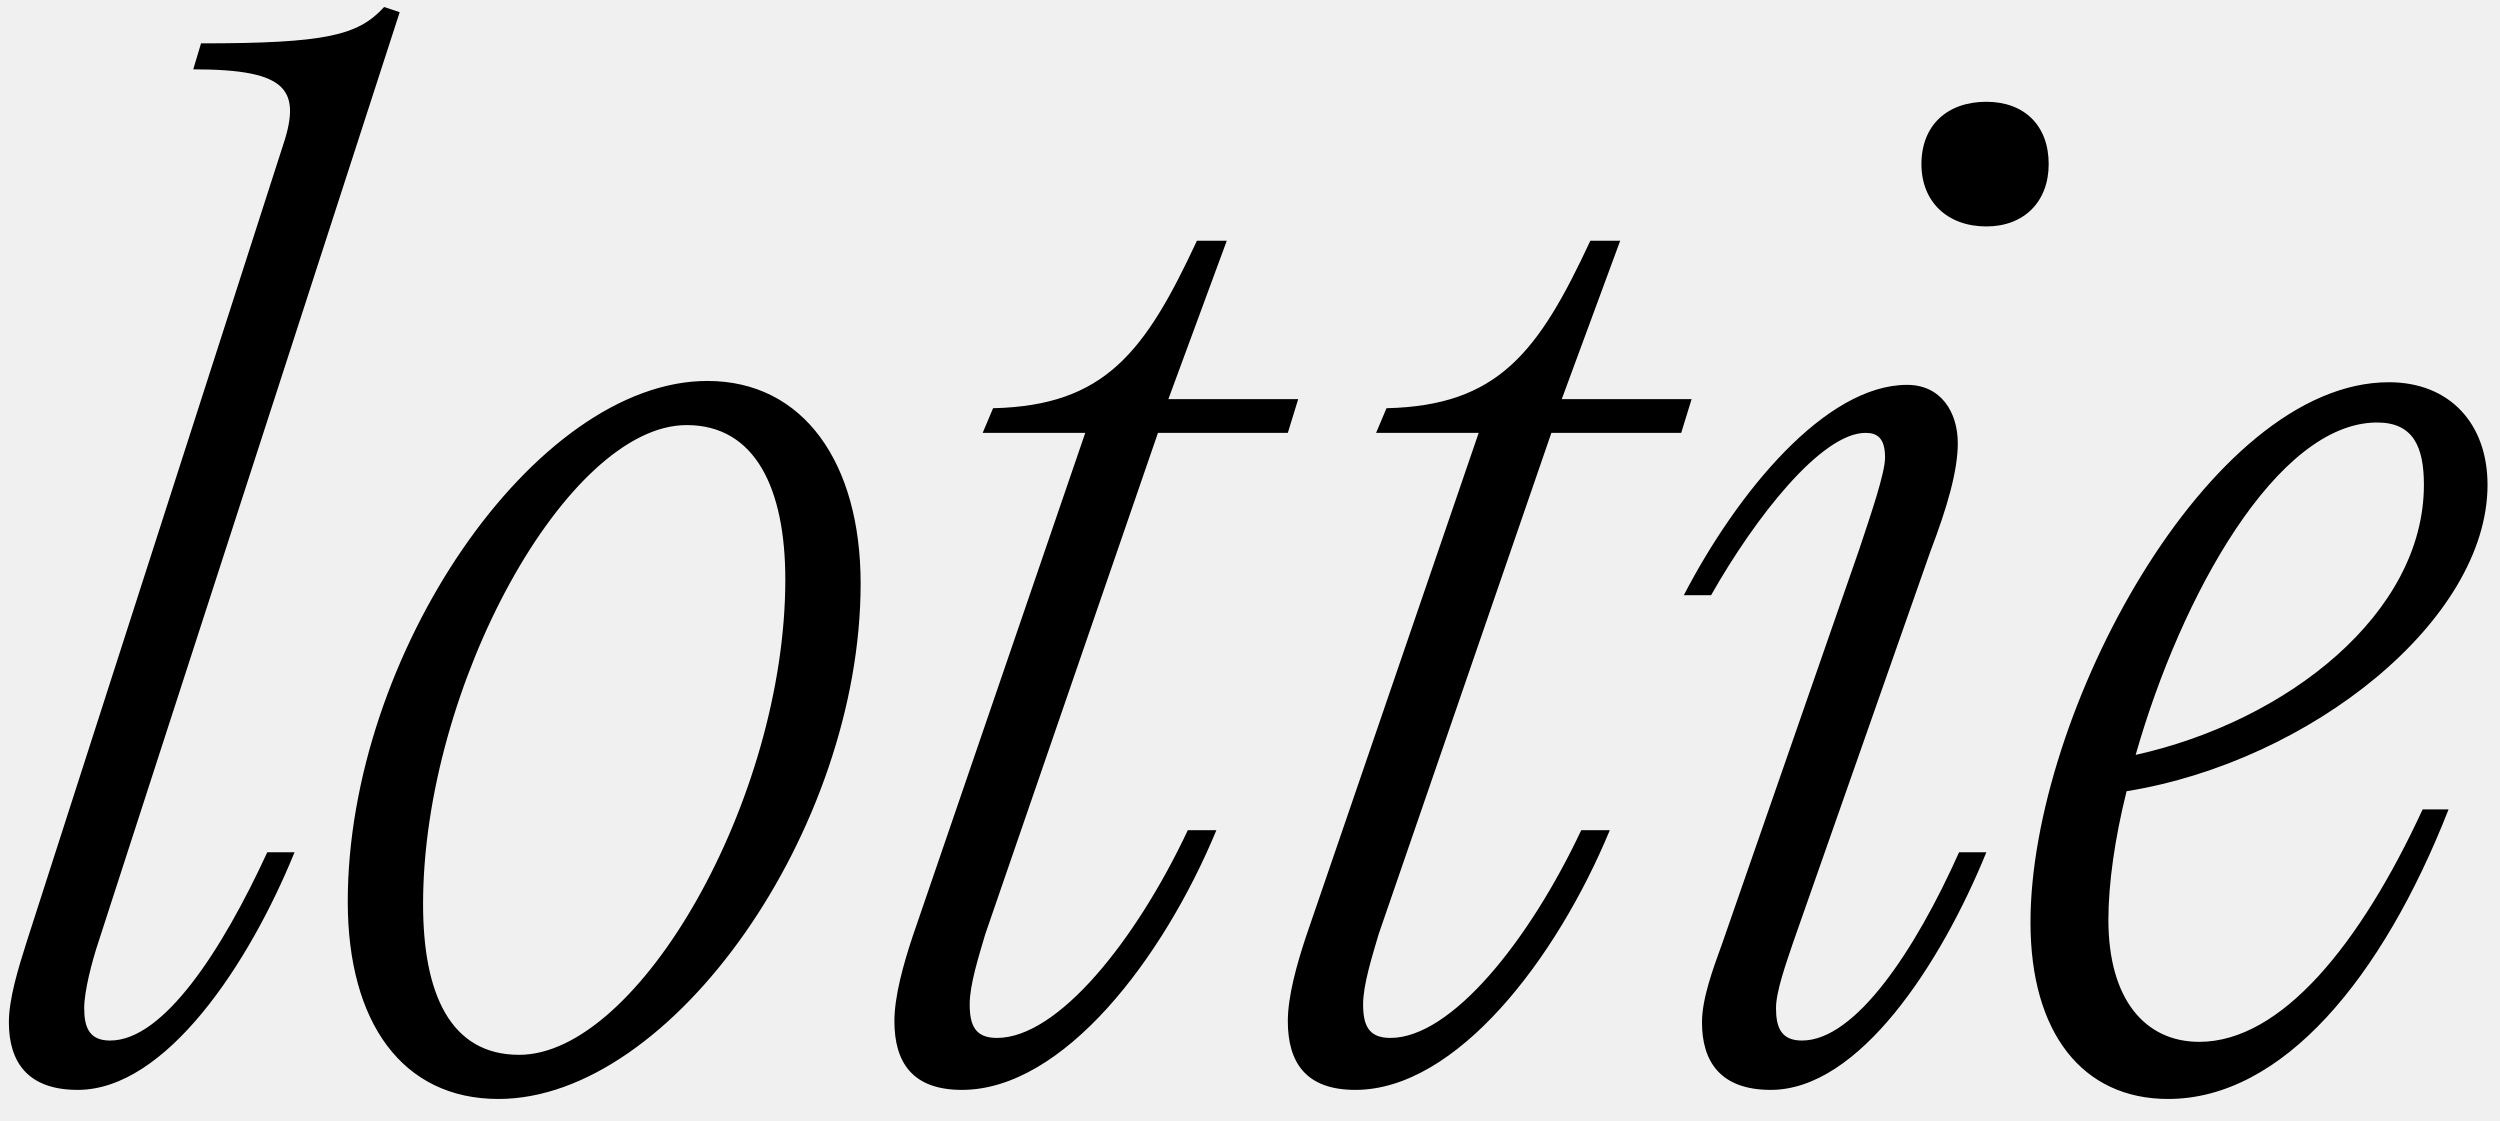
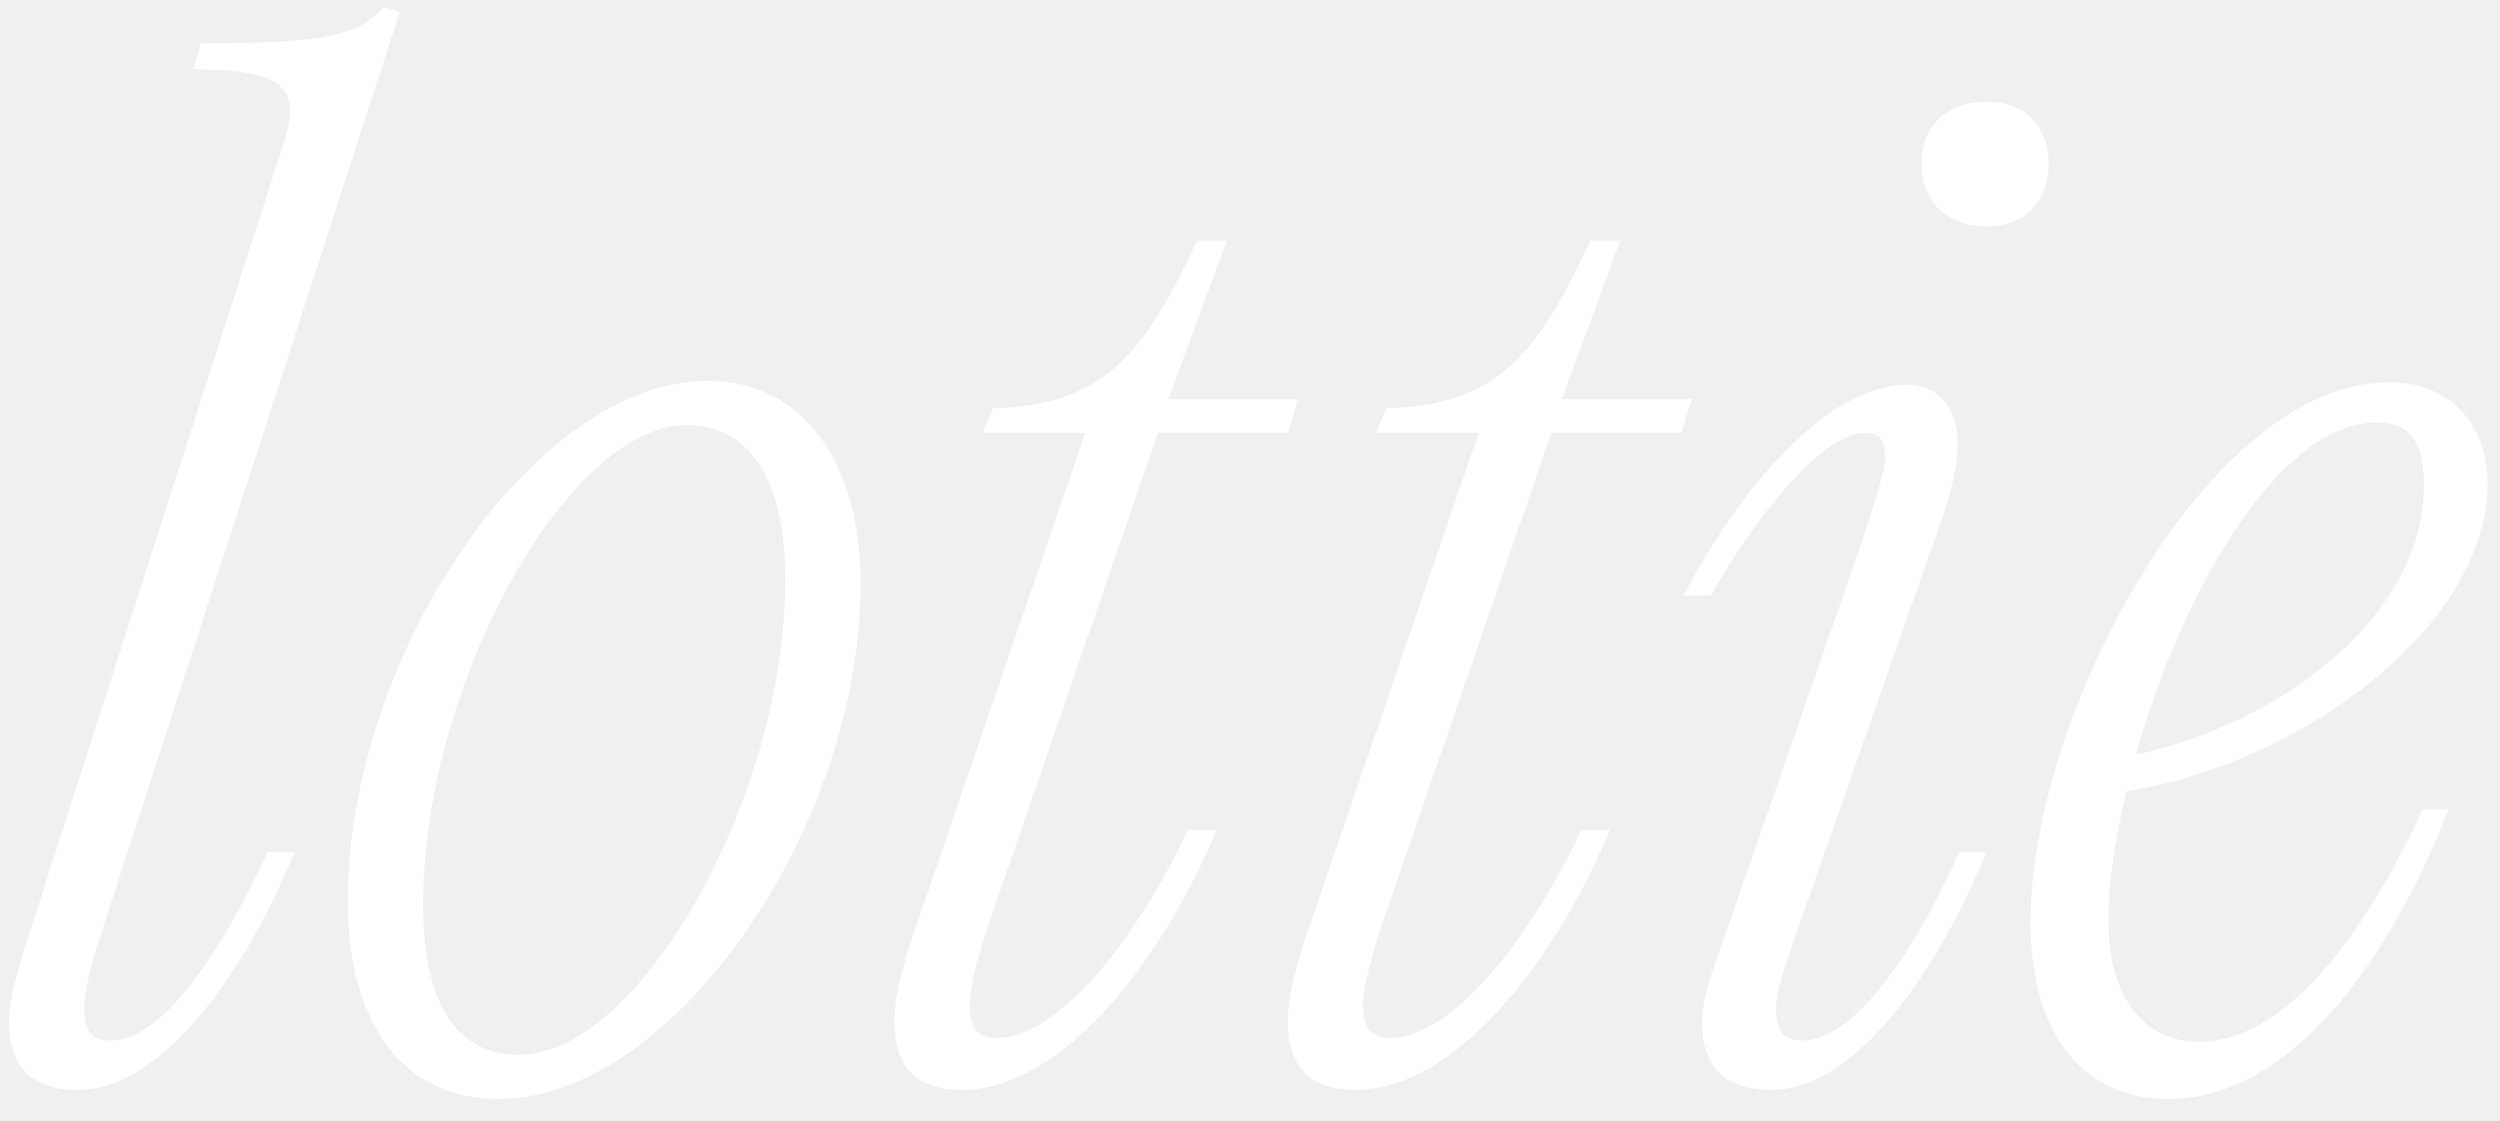
<svg xmlns="http://www.w3.org/2000/svg" width="87" height="39" viewBox="0 0 87 39">
-   <path id="lottie" fill="#000000" fill-rule="evenodd" stroke="none" d="M 73.372 32.009 C 73.372 34.765 74.637 36.256 76.535 36.256 C 79.382 36.256 82.138 32.867 84.307 28.168 L 85.21 28.168 C 82.906 34.042 79.427 38.244 75.451 38.244 C 72.468 38.244 70.661 35.94 70.661 32.099 C 70.661 24.869 76.851 13.302 83.132 13.302 C 85.256 13.302 86.566 14.748 86.566 16.872 C 86.566 21.571 80.421 26.496 74.005 27.535 C 73.598 29.162 73.372 30.743 73.372 32.009 Z M 44.816 15.064 L 40.297 15.064 L 34.288 32.506 C 34.062 33.274 33.745 34.268 33.745 34.946 C 33.745 35.669 33.926 36.12 34.694 36.12 C 36.818 36.12 39.529 32.732 41.336 28.891 L 42.33 28.891 C 40.478 33.364 36.999 37.928 33.474 37.928 C 31.757 37.928 31.125 36.979 31.125 35.533 C 31.125 34.674 31.441 33.545 31.757 32.596 L 37.767 15.064 L 34.197 15.064 L 34.559 14.206 C 38.445 14.116 39.845 12.263 41.653 8.377 L 42.692 8.377 L 40.659 13.89 L 45.177 13.89 L 44.816 15.064 Z M 53.988 15.064 L 58.506 15.064 L 58.868 13.89 L 54.349 13.89 L 56.383 8.377 L 55.344 8.377 C 53.536 12.263 52.135 14.116 48.25 14.206 L 47.888 15.064 L 51.458 15.064 L 45.448 32.596 C 45.132 33.545 44.816 34.674 44.816 35.533 C 44.816 36.979 45.448 37.928 47.165 37.928 C 50.69 37.928 54.169 33.364 56.021 28.891 L 55.027 28.891 C 53.22 32.732 50.509 36.12 48.385 36.12 C 47.617 36.12 47.436 35.669 47.436 34.946 C 47.436 34.268 47.753 33.274 47.978 32.506 L 53.988 15.064 Z M 59.229 35.578 C 59.229 34.765 59.591 33.771 59.952 32.777 L 64.697 19.131 C 65.103 17.911 65.6 16.465 65.6 15.923 C 65.6 15.245 65.329 15.064 64.923 15.064 C 63.386 15.064 61.082 18.001 59.546 20.713 L 58.597 20.713 C 60.449 17.143 63.522 13.393 66.369 13.393 C 67.543 13.393 68.131 14.341 68.131 15.426 C 68.131 16.375 67.769 17.64 67.182 19.176 L 62.392 32.822 C 62.166 33.5 61.805 34.494 61.805 35.081 C 61.805 35.759 61.986 36.211 62.709 36.211 C 64.561 36.211 66.64 33.093 68.176 29.659 L 69.125 29.659 C 67.543 33.545 64.697 37.928 61.624 37.928 C 59.862 37.928 59.229 36.934 59.229 35.578 Z M 84.352 16.872 C 84.352 15.562 83.99 14.703 82.725 14.703 C 79.246 14.703 75.902 20.713 74.321 26.27 C 79.607 25.095 84.352 21.345 84.352 16.872 Z M 71.294 5.711 C 71.294 7.022 70.435 7.88 69.125 7.88 C 67.769 7.88 66.866 7.022 66.866 5.711 C 66.866 4.356 67.769 3.542 69.125 3.542 C 70.435 3.542 71.294 4.356 71.294 5.711 Z M 29.95 20.306 C 29.95 28.846 23.398 38.244 17.344 38.244 C 14 38.244 12.102 35.578 12.102 31.376 C 12.102 22.791 18.609 13.257 24.618 13.257 C 27.962 13.257 29.95 16.104 29.95 20.306 Z M 6.996 1.509 C 11.334 1.509 12.464 1.238 13.367 0.244 L 13.909 0.425 L 3.427 32.777 C 3.201 33.454 2.93 34.494 2.93 35.081 C 2.93 35.759 3.11 36.211 3.833 36.211 C 5.686 36.211 7.719 33.093 9.301 29.659 L 10.25 29.659 C 8.668 33.545 5.776 37.928 2.704 37.928 C 0.942 37.928 0.309 36.934 0.309 35.578 C 0.309 34.765 0.625 33.726 0.942 32.732 L 9.798 5.214 C 10.521 3.136 10.069 2.413 6.725 2.413 L 6.996 1.509 Z M 14.723 31.466 C 14.723 34.584 15.672 36.708 18.066 36.708 C 22.223 36.708 27.329 27.806 27.329 20.17 C 27.329 17.007 26.29 14.793 23.895 14.793 C 19.738 14.793 14.723 23.875 14.723 31.466 Z" />
+   <path id="lottie" fill="#ffffff" fill-rule="evenodd" stroke="none" d="M 73.372 32.009 C 73.372 34.765 74.637 36.256 76.535 36.256 C 79.382 36.256 82.138 32.867 84.307 28.168 L 85.21 28.168 C 82.906 34.042 79.427 38.244 75.451 38.244 C 72.468 38.244 70.661 35.94 70.661 32.099 C 70.661 24.869 76.851 13.302 83.132 13.302 C 85.256 13.302 86.566 14.748 86.566 16.872 C 86.566 21.571 80.421 26.496 74.005 27.535 C 73.598 29.162 73.372 30.743 73.372 32.009 Z M 44.816 15.064 L 40.297 15.064 L 34.288 32.506 C 34.062 33.274 33.745 34.268 33.745 34.946 C 33.745 35.669 33.926 36.12 34.694 36.12 C 36.818 36.12 39.529 32.732 41.336 28.891 L 42.33 28.891 C 40.478 33.364 36.999 37.928 33.474 37.928 C 31.757 37.928 31.125 36.979 31.125 35.533 C 31.125 34.674 31.441 33.545 31.757 32.596 L 37.767 15.064 L 34.197 15.064 L 34.559 14.206 C 38.445 14.116 39.845 12.263 41.653 8.377 L 42.692 8.377 L 40.659 13.89 L 45.177 13.89 L 44.816 15.064 Z M 53.988 15.064 L 58.506 15.064 L 58.868 13.89 L 54.349 13.89 L 56.383 8.377 L 55.344 8.377 C 53.536 12.263 52.135 14.116 48.25 14.206 L 47.888 15.064 L 51.458 15.064 L 45.448 32.596 C 45.132 33.545 44.816 34.674 44.816 35.533 C 44.816 36.979 45.448 37.928 47.165 37.928 C 50.69 37.928 54.169 33.364 56.021 28.891 L 55.027 28.891 C 53.22 32.732 50.509 36.12 48.385 36.12 C 47.617 36.12 47.436 35.669 47.436 34.946 C 47.436 34.268 47.753 33.274 47.978 32.506 L 53.988 15.064 Z M 59.229 35.578 C 59.229 34.765 59.591 33.771 59.952 32.777 L 64.697 19.131 C 65.103 17.911 65.6 16.465 65.6 15.923 C 65.6 15.245 65.329 15.064 64.923 15.064 C 63.386 15.064 61.082 18.001 59.546 20.713 L 58.597 20.713 C 60.449 17.143 63.522 13.393 66.369 13.393 C 67.543 13.393 68.131 14.341 68.131 15.426 C 68.131 16.375 67.769 17.64 67.182 19.176 L 62.392 32.822 C 62.166 33.5 61.805 34.494 61.805 35.081 C 61.805 35.759 61.986 36.211 62.709 36.211 C 64.561 36.211 66.64 33.093 68.176 29.659 L 69.125 29.659 C 67.543 33.545 64.697 37.928 61.624 37.928 C 59.862 37.928 59.229 36.934 59.229 35.578 Z M 84.352 16.872 C 84.352 15.562 83.99 14.703 82.725 14.703 C 79.246 14.703 75.902 20.713 74.321 26.27 C 79.607 25.095 84.352 21.345 84.352 16.872 Z M 71.294 5.711 C 71.294 7.022 70.435 7.88 69.125 7.88 C 67.769 7.88 66.866 7.022 66.866 5.711 C 66.866 4.356 67.769 3.542 69.125 3.542 C 70.435 3.542 71.294 4.356 71.294 5.711 Z M 29.95 20.306 C 29.95 28.846 23.398 38.244 17.344 38.244 C 14 38.244 12.102 35.578 12.102 31.376 C 12.102 22.791 18.609 13.257 24.618 13.257 C 27.962 13.257 29.95 16.104 29.95 20.306 Z M 6.996 1.509 C 11.334 1.509 12.464 1.238 13.367 0.244 L 13.909 0.425 L 3.427 32.777 C 3.201 33.454 2.93 34.494 2.93 35.081 C 2.93 35.759 3.11 36.211 3.833 36.211 C 5.686 36.211 7.719 33.093 9.301 29.659 L 10.25 29.659 C 8.668 33.545 5.776 37.928 2.704 37.928 C 0.942 37.928 0.309 36.934 0.309 35.578 C 0.309 34.765 0.625 33.726 0.942 32.732 L 9.798 5.214 C 10.521 3.136 10.069 2.413 6.725 2.413 L 6.996 1.509 Z M 14.723 31.466 C 14.723 34.584 15.672 36.708 18.066 36.708 C 22.223 36.708 27.329 27.806 27.329 20.17 C 27.329 17.007 26.29 14.793 23.895 14.793 C 19.738 14.793 14.723 23.875 14.723 31.466 Z" />
</svg>
